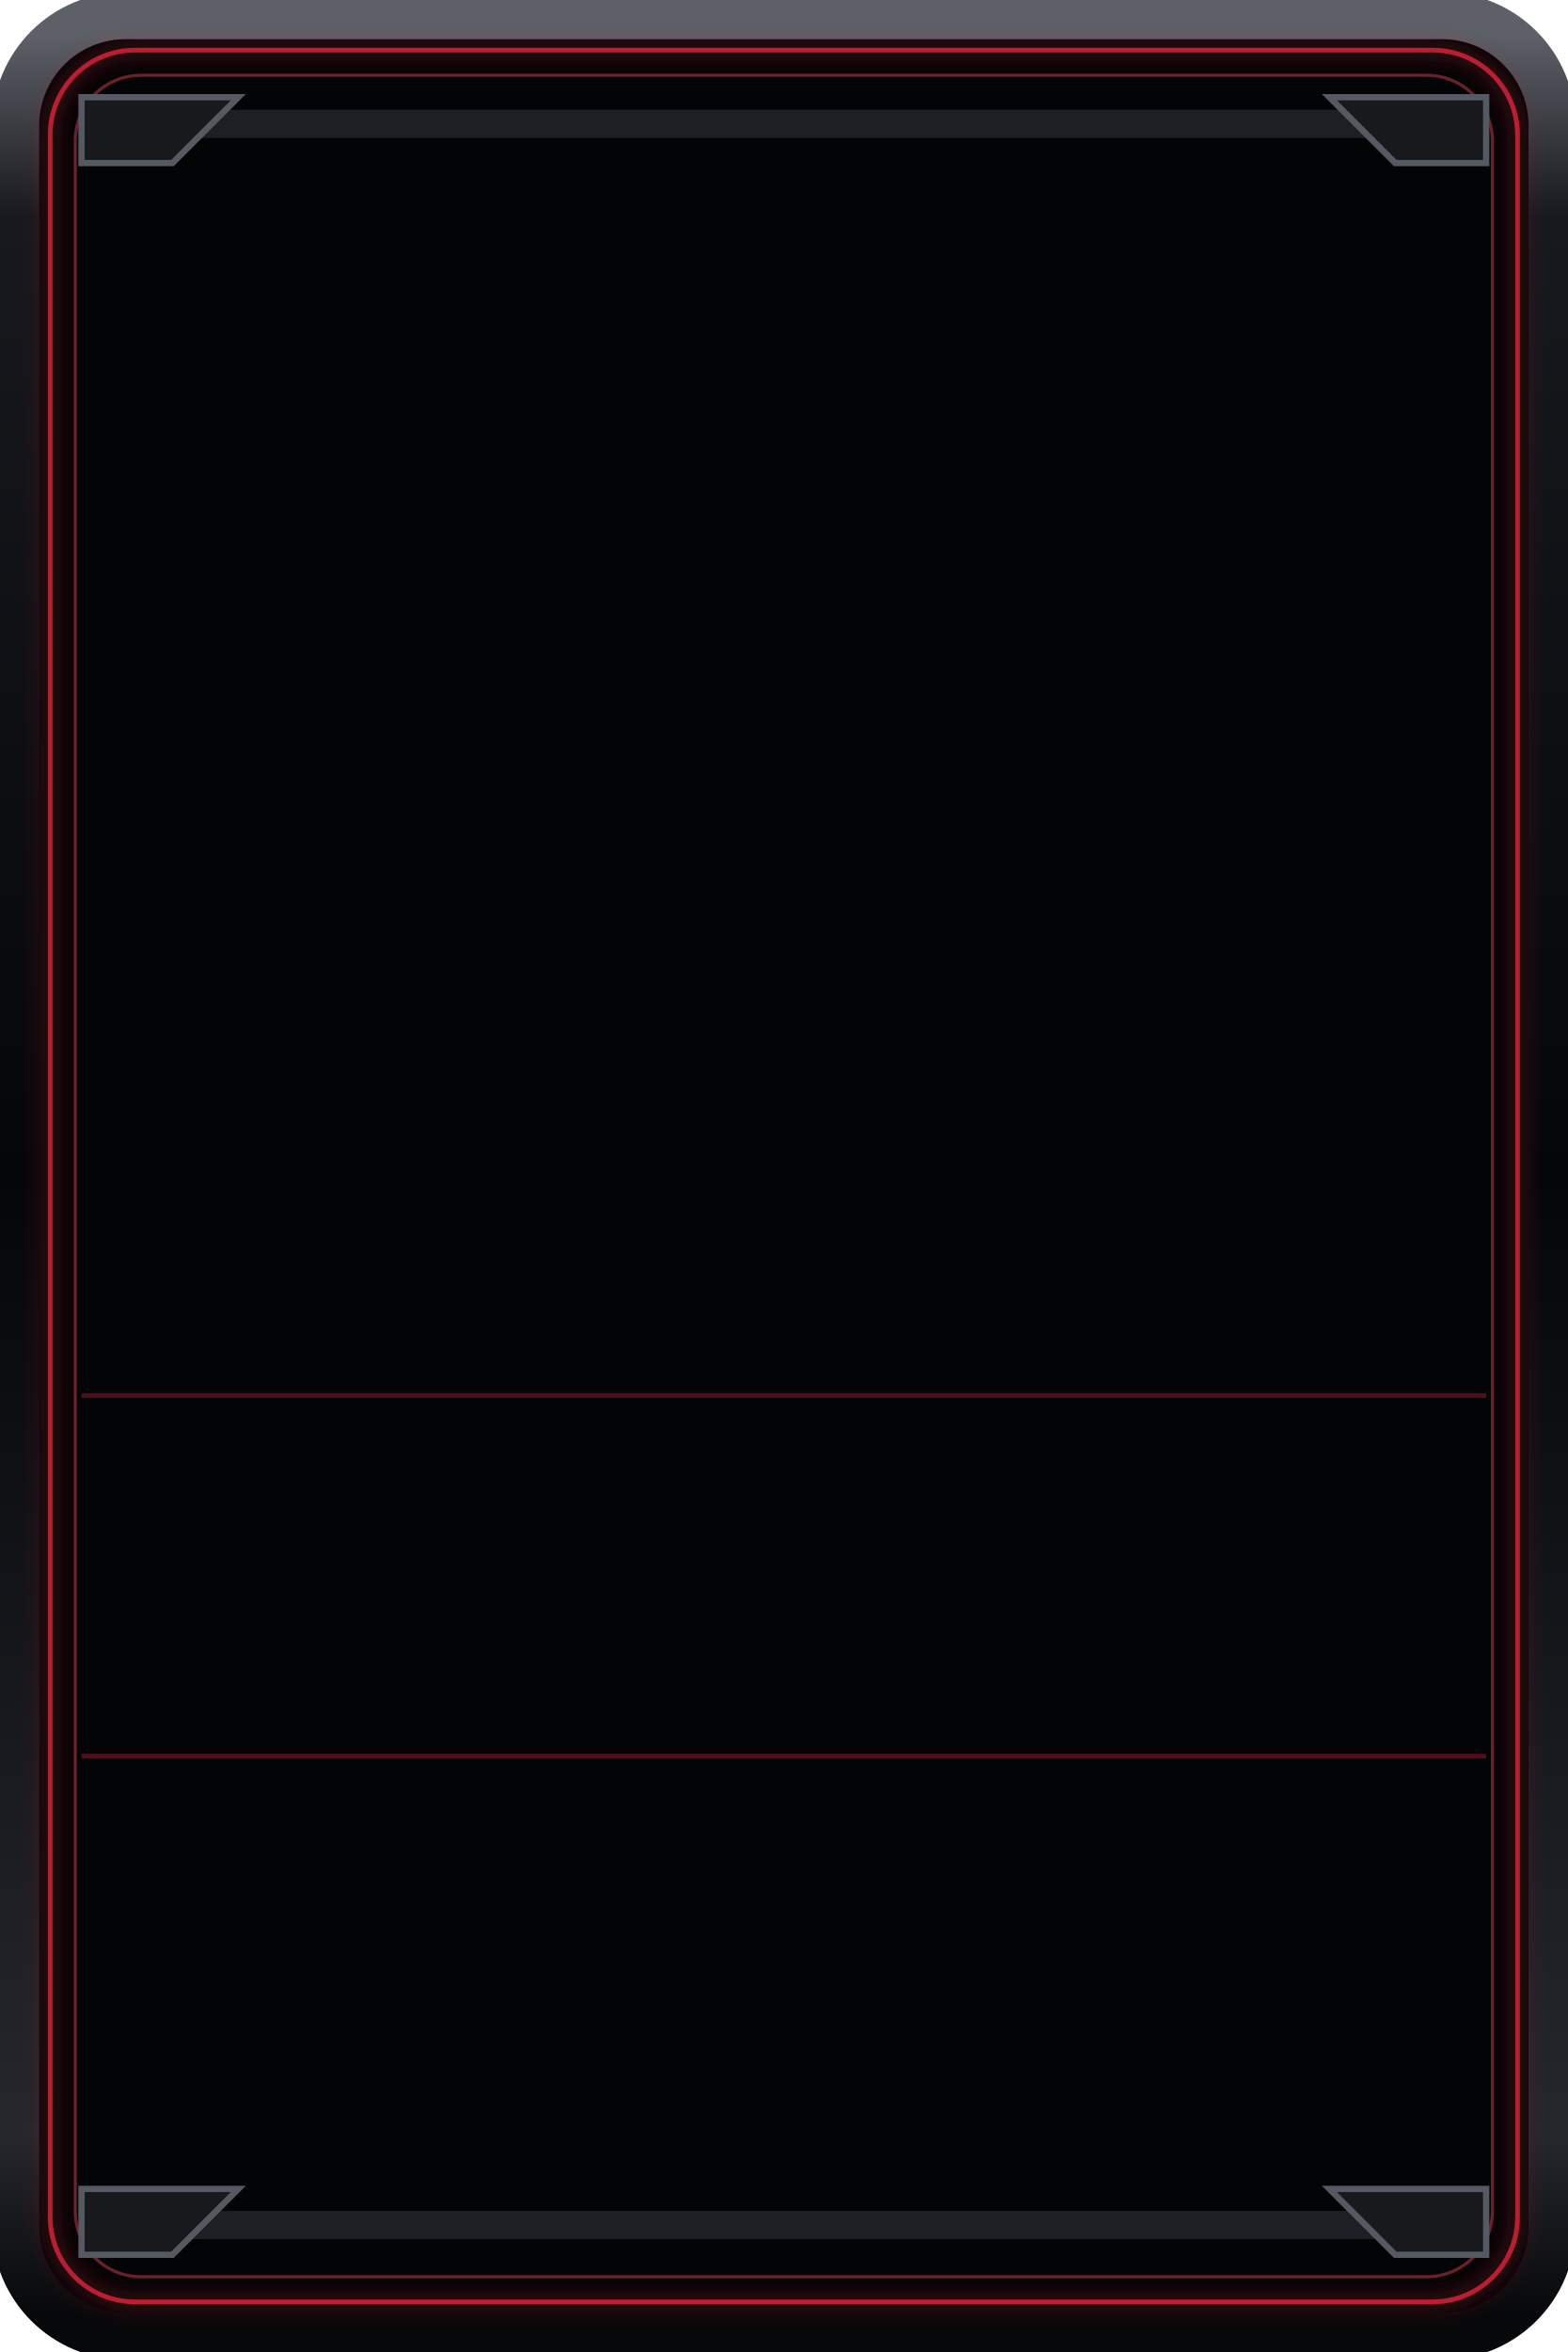
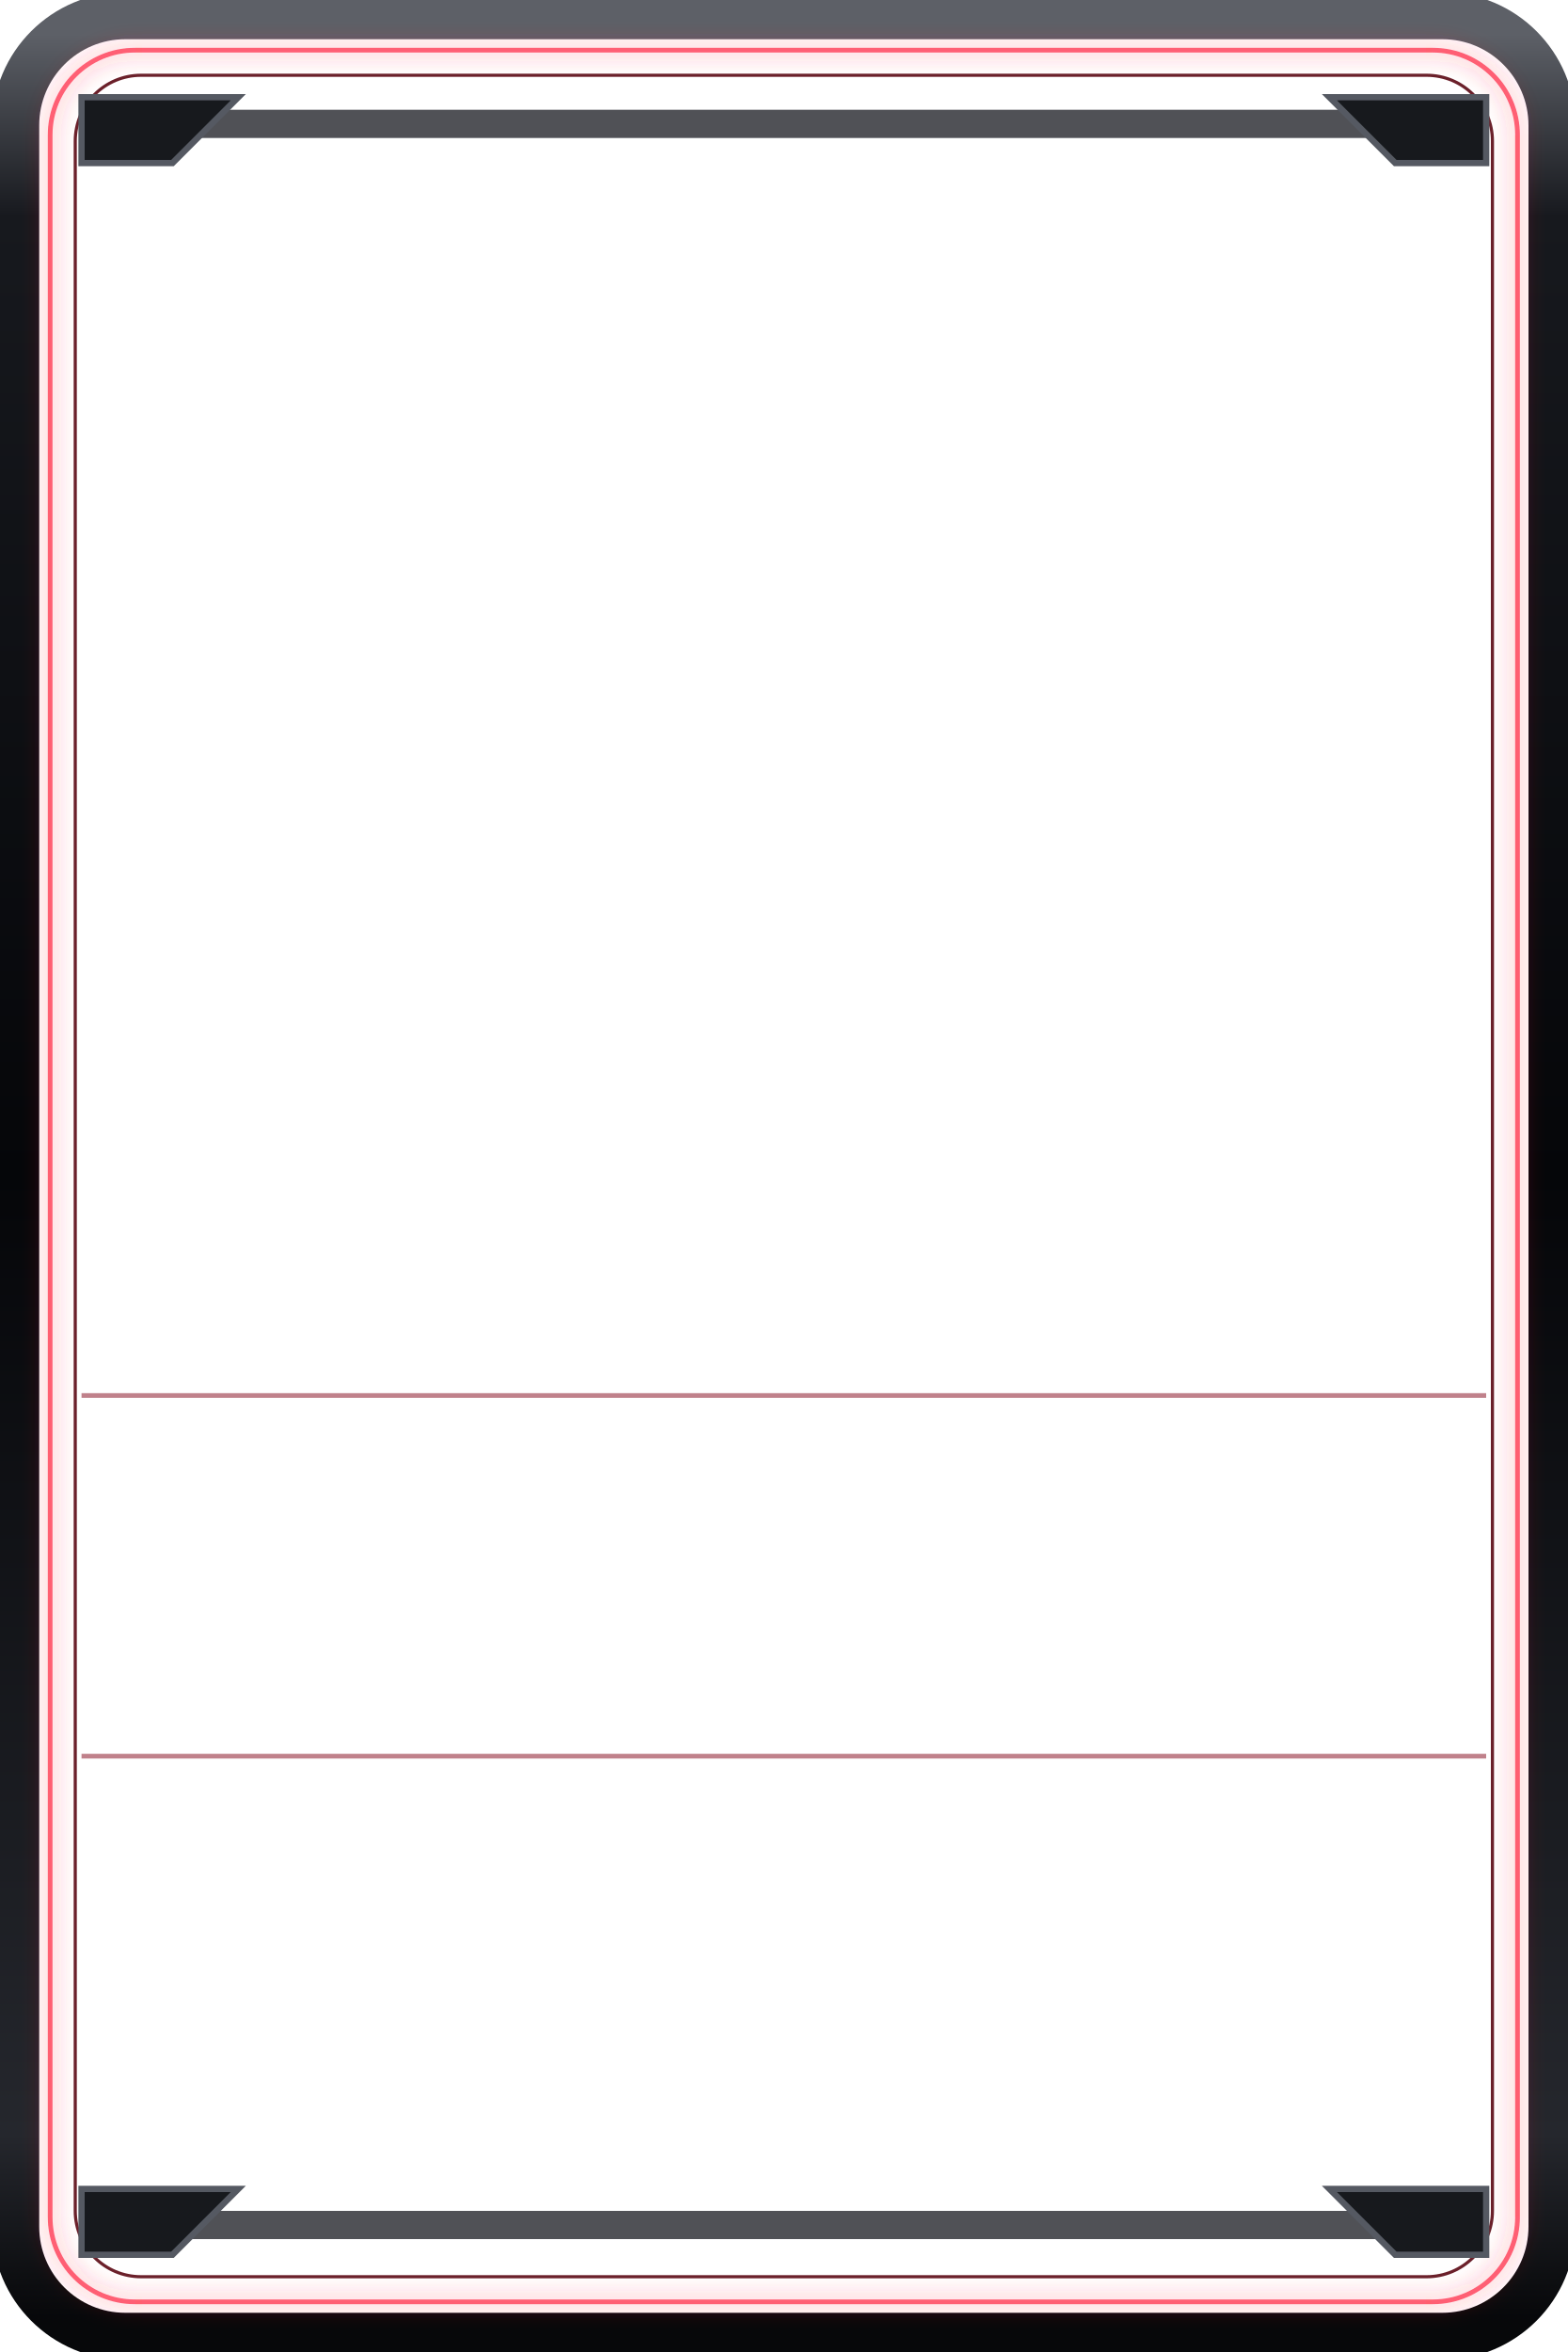
<svg xmlns="http://www.w3.org/2000/svg" viewBox="0 0 1000 1500">
  <defs>
    <linearGradient id="m" x2="0" y2="1">
      <stop stop-color="#5d6067" />
      <stop offset=".08" stop-color="#17191e" />
      <stop offset=".5" stop-color="#050609" />
      <stop offset=".92" stop-color="#25272d" />
      <stop offset="1" stop-color="#07080a" />
    </linearGradient>
    <filter id="gl">
      <feGaussianBlur stdDeviation="7" result="b" />
      <feMerge>
        <feMergeNode in="b" />
        <feMergeNode in="SourceGraphic" />
      </feMerge>
    </filter>
  </defs>
-   <rect x="10" y="10" width="980" height="1480" rx="70" fill="#030405" stroke="url(#m)" stroke-width="30" />
+   <rect x="10" y="10" width="980" height="1480" rx="70" fill="none" stroke="url(#m)" stroke-width="30" />
  <rect x="32" y="32" width="936" height="1436" rx="54" fill="none" stroke="#ff263f" stroke-opacity=".7" stroke-width="3" filter="url(#gl)" />
  <rect x="48" y="48" width="904" height="1404" rx="42" fill="none" stroke="#6b202a" stroke-width="2" />
  <path d="M52 890H948M52 1120H948" stroke="#8c1b2c" stroke-opacity=".55" stroke-width="3" />
  <path d="M75 70h850v18H75zM75 1410h850v18H75z" fill="#24262c" opacity=".8" />
  <g fill="#17191d" stroke="#555962" stroke-width="4">
    <path d="M52 62h100l-42 42H52zM848 62h100v42h-58zM52 1396h100l-42 42H52zM848 1396h100v42h-58z" />
  </g>
</svg>
